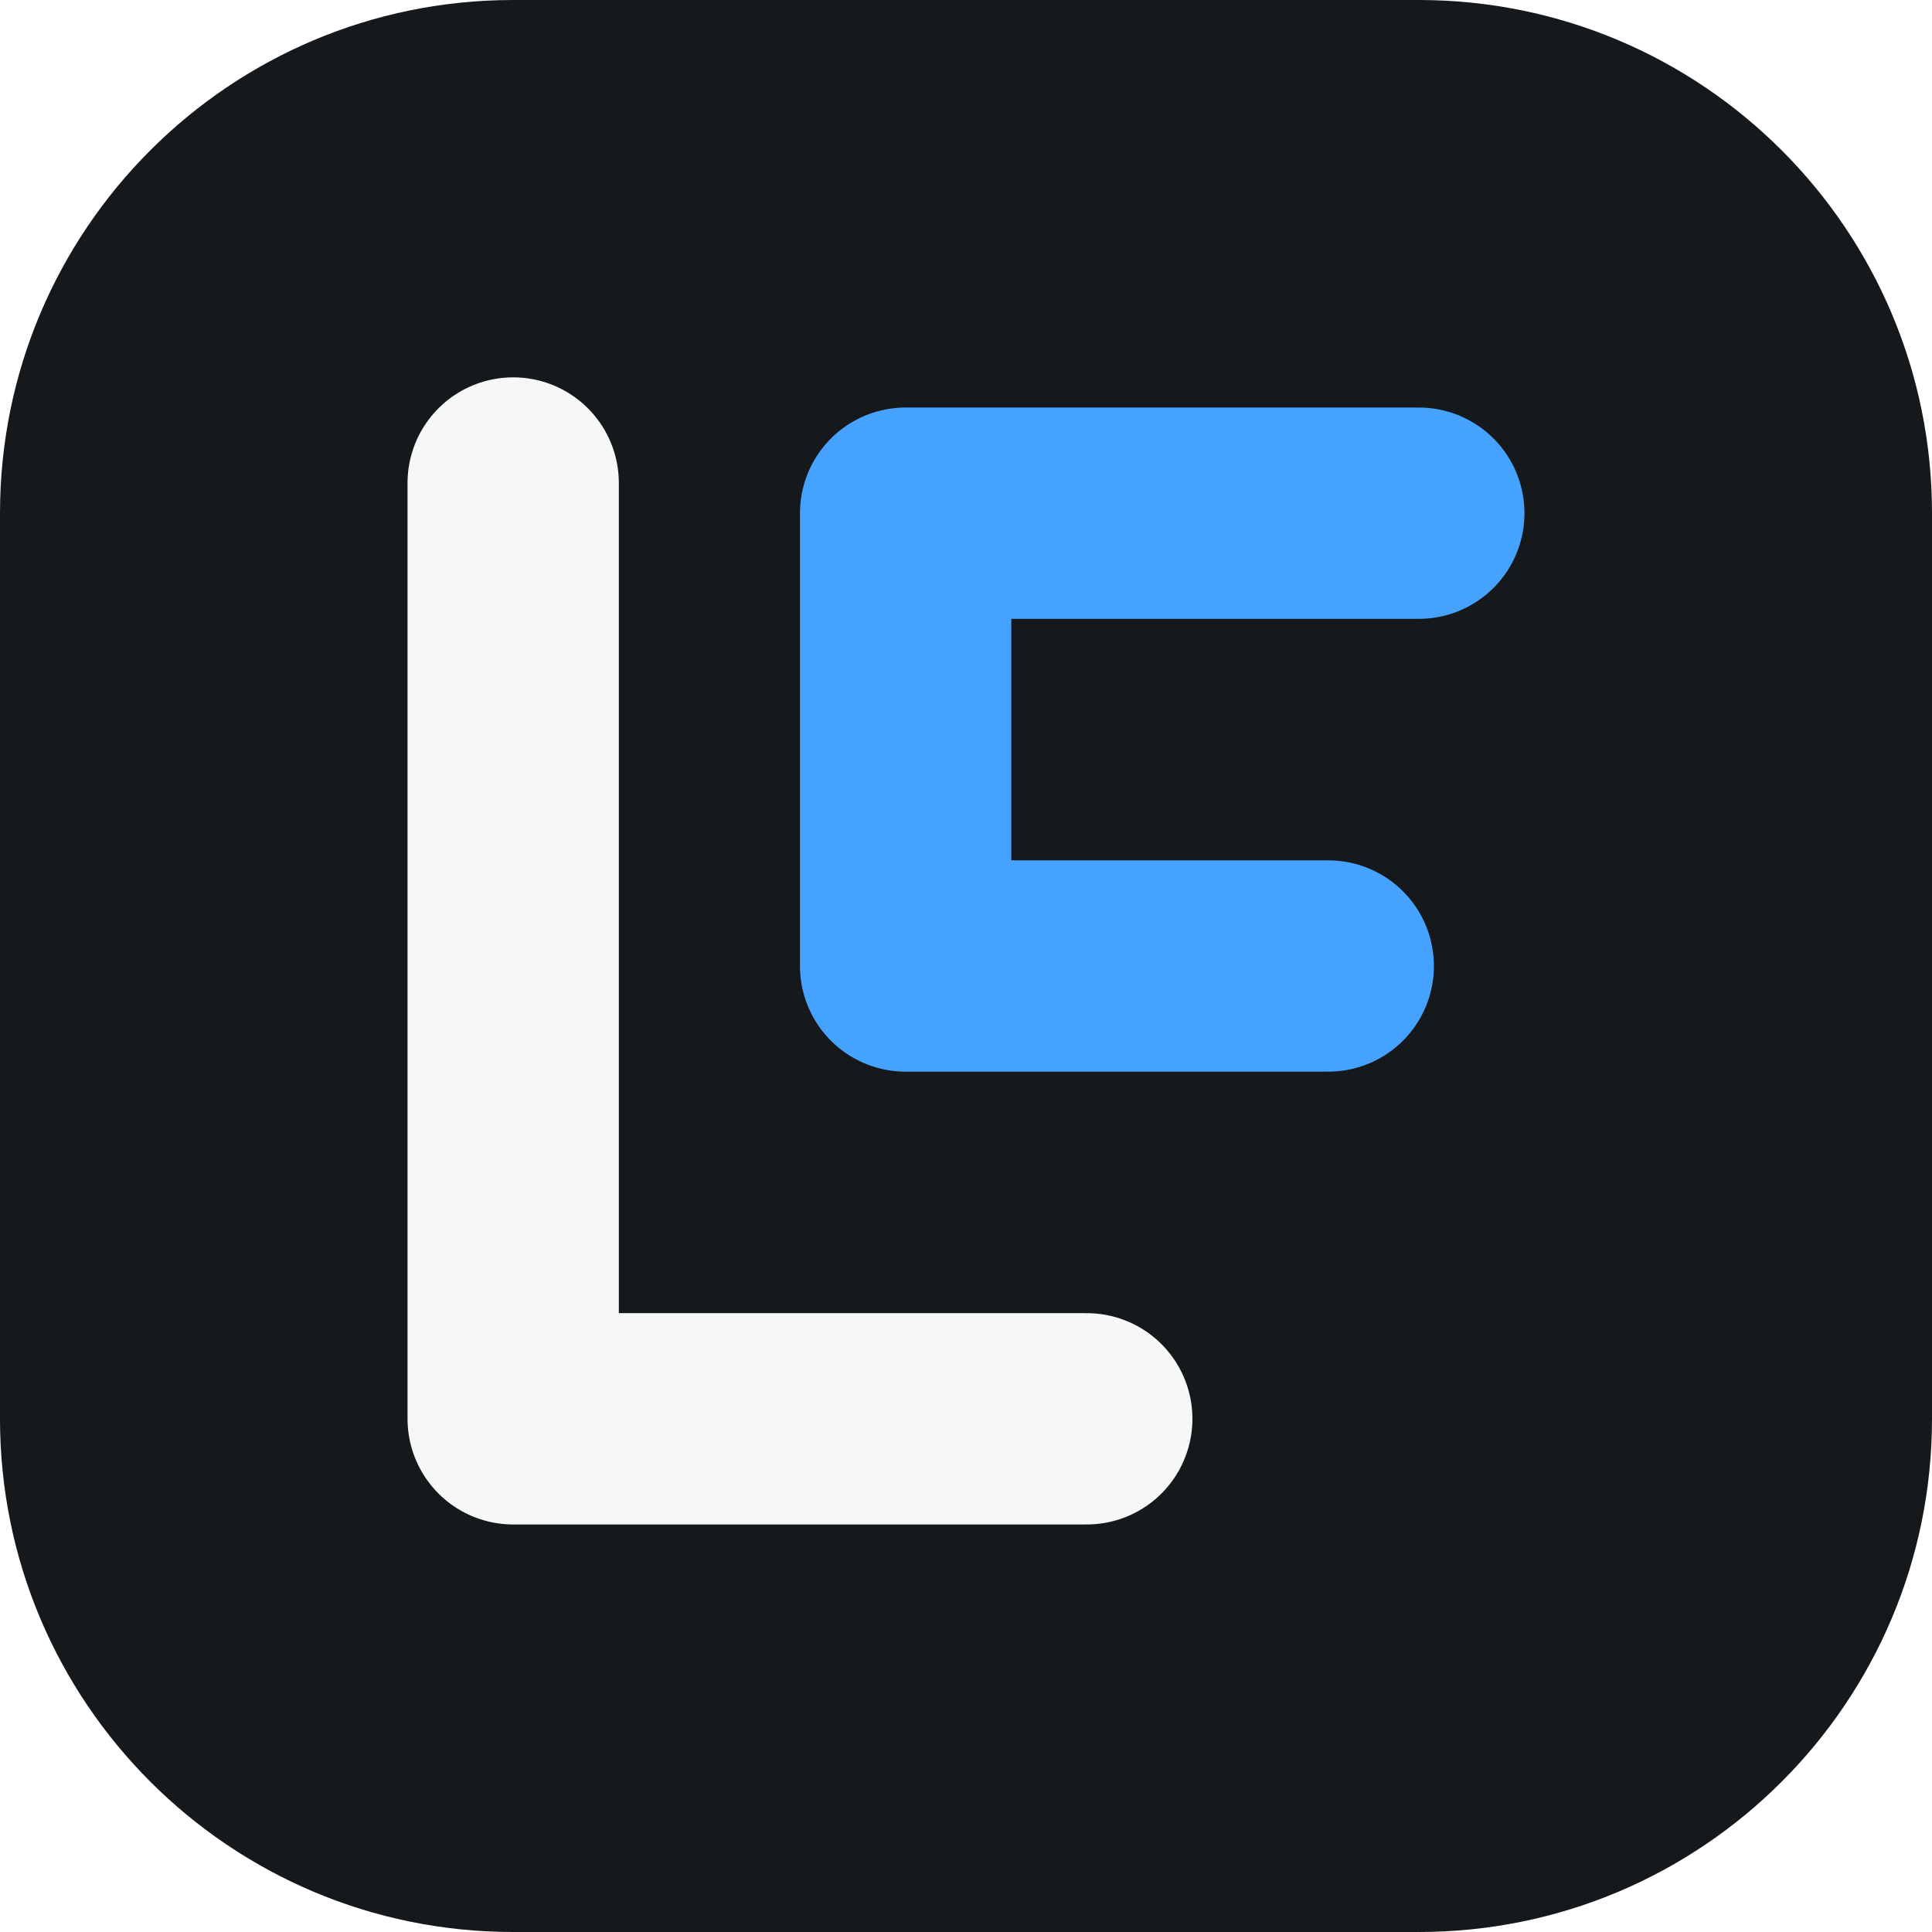
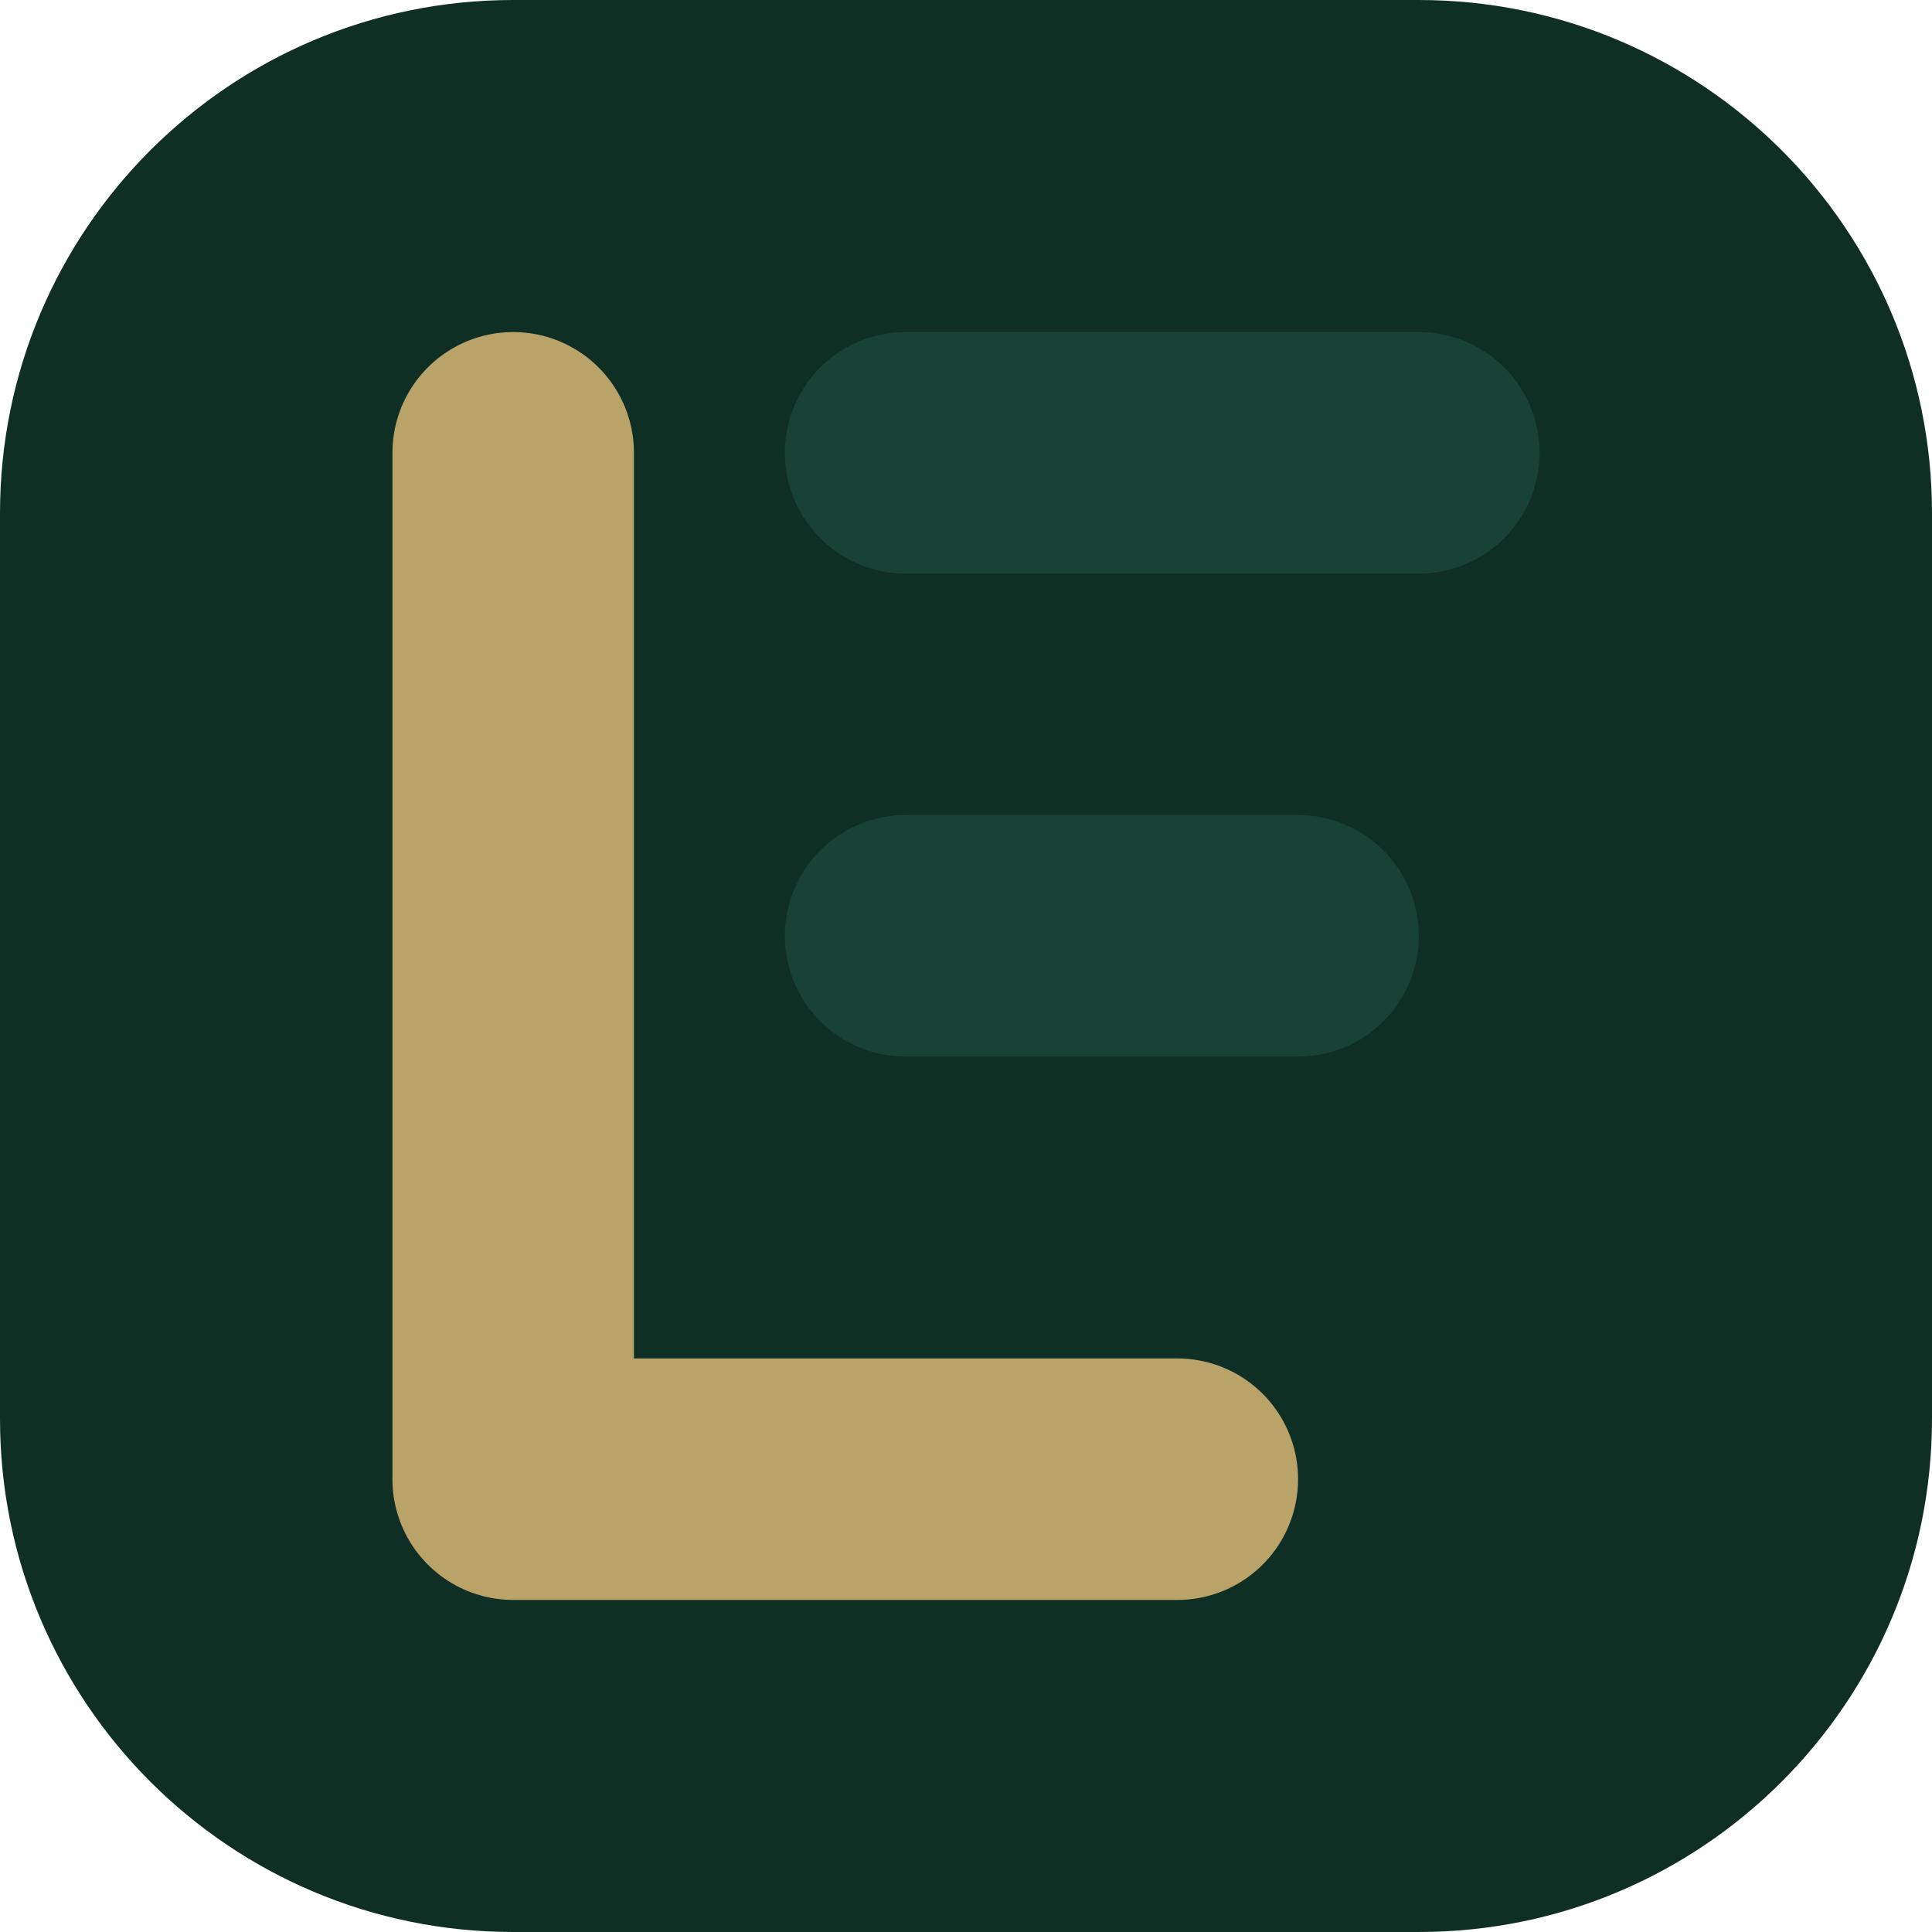
<svg xmlns="http://www.w3.org/2000/svg" width="64" height="64" viewBox="0 0 64 64" fill="none">
-   <rect width="64" height="64" rx="17" fill="#15191B" />
-   <path d="M17 16V47H36" stroke="#F6F7F7" stroke-width="7" stroke-linecap="round" stroke-linejoin="round" />
-   <path d="M47 17H30V32H44" stroke="#45A3FF" stroke-width="7" stroke-linecap="round" stroke-linejoin="round" />
+   <rect width="64" height="64" rx="17" fill="#0F2F25" />
+   <path d="M17 15V49H39" stroke="#BAA369" stroke-width="8" stroke-linecap="round" stroke-linejoin="round" />
+   <path d="M30 15H47" stroke="#184235" stroke-width="8" stroke-linecap="round" />
+   <path d="M30 31H43" stroke="#184235" stroke-width="8" stroke-linecap="round" />
</svg>
